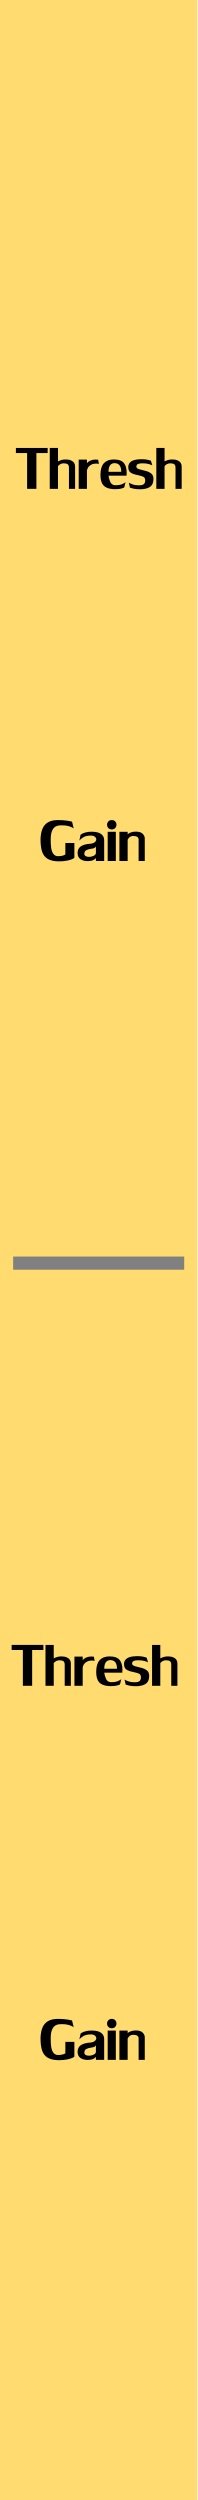
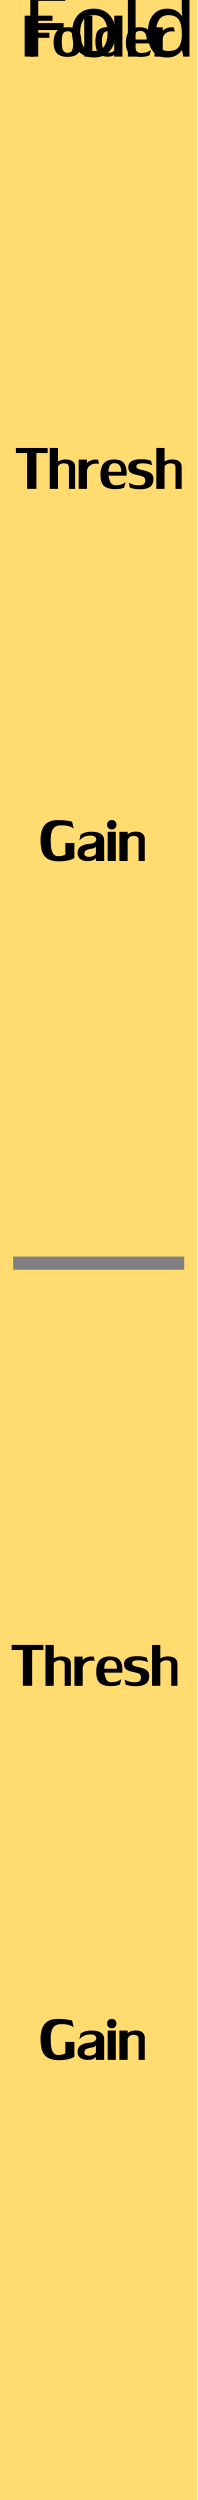
<svg xmlns="http://www.w3.org/2000/svg" width="30" height="380" viewBox="0 0 30 380" id="svg14650" version="1.1">
  <defs id="defs14652" />
  <g id="layer1" transform="translate(0,-672.3622)">
    <rect style="fill:#ffd558;fill-opacity:0.852;stroke:none;stroke-width:2.756;stroke-linejoin:round;stroke-miterlimit:4;stroke-dasharray:none;stroke-opacity:1" id="rect15200" width="30" height="380" x="0" y="672.362" />
    <path id="path885" style="font-style:normal;font-variant:normal;font-weight:normal;font-stretch:normal;font-size:13.333px;line-height:1.25;font-family:LilyUPC;-inkscape-font-specification:LilyUPC;font-variant-ligatures:normal;font-variant-caps:normal;font-variant-numeric:normal;font-feature-settings:normal;text-align:start;letter-spacing:0px;word-spacing:0px;writing-mode:lr-tb;text-anchor:start;fill:#000000;fill-opacity:1;stroke:none" d="m 11.304,800.503 v 2.24 q 0,0.042 -0.273,0.179 -0.27,0.137 -0.82,0.254 -0.547,0.114 -1.331,0.114 -1.032,-0.023 -1.631,-0.381 -0.596,-0.358 -0.843,-1.074 -0.247,-0.719 -0.247,-1.891 0.026,-0.944 0.286,-1.585 0.26,-0.645 0.827,-0.99 0.566,-0.345 1.488,-0.358 0.876,0 1.527,0.107 0.651,0.104 0.671,0.16 l 0.241,0.999 q 0,0 0,0 0,-0.01 -0.215,-0.13 -0.234,-0.13 -0.615,-0.231 -0.381,-0.104 -0.928,-0.104 -0.254,0 -0.4,0.013 -1.335,0.085 -1.335,2.119 0,0.703 0.062,1.23 0.062,0.524 0.293,0.905 0.231,0.381 0.687,0.426 0.557,0 0.837,-0.101 0.28,-0.101 0.348,-0.166 v -1.735 z" />
    <path id="path887" style="font-style:normal;font-variant:normal;font-weight:normal;font-stretch:normal;font-size:13.333px;line-height:1.25;font-family:LilyUPC;-inkscape-font-specification:LilyUPC;font-variant-ligatures:normal;font-variant-caps:normal;font-variant-numeric:normal;font-feature-settings:normal;text-align:start;letter-spacing:0px;word-spacing:0px;writing-mode:lr-tb;text-anchor:start;fill:#000000;fill-opacity:1;stroke:none" d="m 14.579,803.237 v -0.465 q -0.052,0.12 -0.352,0.299 -0.296,0.179 -1.009,0.179 -0.609,-0.023 -1.012,-0.312 -0.404,-0.29 -0.413,-0.915 0,-0.671 0.479,-1.006 0.482,-0.335 1.442,-0.407 0.443,-0.036 0.68,-0.225 0.241,-0.192 0.241,-0.43 0,-0.241 -0.221,-0.413 -0.218,-0.173 -0.592,-0.173 -0.771,0 -1.201,0.286 -0.426,0.283 -0.56,0.475 l 0.186,-0.882 q 0,-0.023 0.202,-0.14 0.205,-0.117 0.57,-0.218 0.365,-0.104 0.869,-0.107 1.029,0 1.488,0.352 0.459,0.348 0.459,0.915 v 3.187 z m -0.612,-0.693 q 0.612,-0.166 0.612,-0.534 v -1.012 q -0.003,0.01 -0.046,0.094 -0.042,0.081 -0.192,0.163 -0.15,0.081 -0.456,0.117 -0.521,0.072 -0.794,0.234 -0.273,0.16 -0.273,0.55 0.042,0.452 0.723,0.452 0.205,0 0.426,-0.065 z" />
    <path id="path889" style="font-style:normal;font-variant:normal;font-weight:normal;font-stretch:normal;font-size:13.333px;line-height:1.25;font-family:LilyUPC;-inkscape-font-specification:LilyUPC;font-variant-ligatures:normal;font-variant-caps:normal;font-variant-numeric:normal;font-feature-settings:normal;text-align:start;letter-spacing:0px;word-spacing:0px;writing-mode:lr-tb;text-anchor:start;fill:#000000;fill-opacity:1;stroke:none" d="m 16.366,803.237 v -4.44 h 1.24 v 4.44 z m 0.628,-6.227 q 0.332,0 0.518,0.208 0.189,0.208 0.189,0.498 0,0.296 -0.192,0.508 -0.189,0.212 -0.527,0.212 -0.326,0 -0.518,-0.212 -0.192,-0.215 -0.192,-0.495 0,-0.286 0.192,-0.501 0.192,-0.218 0.531,-0.218 z" />
    <path id="path891" style="font-style:normal;font-variant:normal;font-weight:normal;font-stretch:normal;font-size:13.333px;line-height:1.25;font-family:LilyUPC;-inkscape-font-specification:LilyUPC;font-variant-ligatures:normal;font-variant-caps:normal;font-variant-numeric:normal;font-feature-settings:normal;text-align:start;letter-spacing:0px;word-spacing:0px;writing-mode:lr-tb;text-anchor:start;fill:#000000;fill-opacity:1;stroke:none" d="m 22.004,799.822 v 3.415 h -0.934 v -3.252 q 0,-0.56 -0.853,-0.56 -0.417,0.049 -0.599,0.26 -0.179,0.208 -0.215,0.339 v 3.213 h -1.253 v -4.44 h 1.253 v 0.361 q 0.026,-0.016 0.176,-0.117 0.153,-0.101 0.43,-0.186 0.28,-0.085 0.648,-0.085 0.693,0 1.019,0.319 0.329,0.316 0.329,0.732 z" />
    <path id="path935" style="font-style:normal;font-variant:normal;font-weight:normal;font-stretch:normal;font-size:13.333px;line-height:1.25;font-family:LilyUPC;-inkscape-font-specification:LilyUPC;font-variant-ligatures:normal;font-variant-caps:normal;font-variant-numeric:normal;font-feature-settings:normal;text-align:start;letter-spacing:0px;word-spacing:0px;writing-mode:lr-tb;text-anchor:start;fill:#000000;fill-opacity:1;stroke:none" d="M 3.475,923.163 H 1.769 v -0.775 h 4.824 v 0.775 H 4.887 v 5.439 H 3.475 Z" />
    <path id="path937" style="font-style:normal;font-variant:normal;font-weight:normal;font-stretch:normal;font-size:13.333px;line-height:1.25;font-family:LilyUPC;-inkscape-font-specification:LilyUPC;font-variant-ligatures:normal;font-variant-caps:normal;font-variant-numeric:normal;font-feature-settings:normal;text-align:start;letter-spacing:0px;word-spacing:0px;writing-mode:lr-tb;text-anchor:start;fill:#000000;fill-opacity:1;stroke:none" d="m 6.915,928.603 v -6.214 h 1.253 v 2.054 q 0,0 0,0 0,-0.003 0.15,-0.085 0.156,-0.081 0.41,-0.15 0.257,-0.068 0.612,-0.072 0.498,0 0.82,0.15 0.322,0.146 0.465,0.384 0.143,0.238 0.143,0.505 v 3.428 H 9.835 v -3.187 q 0,-0.4 -0.189,-0.547 -0.189,-0.146 -0.638,-0.146 -0.257,0.013 -0.446,0.111 -0.186,0.094 -0.29,0.202 -0.104,0.104 -0.104,0.127 v 3.441 z" />
    <path id="path939" style="font-style:normal;font-variant:normal;font-weight:normal;font-stretch:normal;font-size:13.333px;line-height:1.25;font-family:LilyUPC;-inkscape-font-specification:LilyUPC;font-variant-ligatures:normal;font-variant-caps:normal;font-variant-numeric:normal;font-feature-settings:normal;text-align:start;letter-spacing:0px;word-spacing:0px;writing-mode:lr-tb;text-anchor:start;fill:#000000;fill-opacity:1;stroke:none" d="m 11.316,928.603 v -4.44 h 1.253 v 0.547 q 0.006,-0.007 0.075,-0.091 0.072,-0.088 0.212,-0.182 0.14,-0.094 0.381,-0.179 0.257,-0.107 0.654,-0.107 0.306,0 0.384,0.026 l 0.107,0.641 q -0.228,-0.055 -0.426,-0.055 -0.433,0 -0.719,0.163 -0.322,0.16 -0.495,0.436 -0.173,0.277 -0.173,0.508 v 2.734 z" />
    <path id="path941" style="font-style:normal;font-variant:normal;font-weight:normal;font-stretch:normal;font-size:13.333px;line-height:1.25;font-family:LilyUPC;-inkscape-font-specification:LilyUPC;font-variant-ligatures:normal;font-variant-caps:normal;font-variant-numeric:normal;font-feature-settings:normal;text-align:start;letter-spacing:0px;word-spacing:0px;writing-mode:lr-tb;text-anchor:start;fill:#000000;fill-opacity:1;stroke:none" d="m 15.848,926.604 q 0.029,0.352 0.241,0.889 0.212,0.537 0.771,0.563 0.684,0 1.071,-0.173 0.387,-0.176 0.505,-0.293 l -0.189,0.771 q 0,0.068 -0.387,0.182 -0.387,0.111 -0.986,0.111 -0.238,0 -0.371,-0.013 -0.97,-0.072 -1.423,-0.557 -0.449,-0.488 -0.459,-1.562 0,-1.23 0.511,-1.803 0.514,-0.573 1.504,-0.583 1.188,0 1.611,0.625 0.361,0.518 0.361,1.4 0,0.166 -0.01,0.283 -0.01,0.114 -0.016,0.16 z m 0.908,-1.908 q -0.908,0.029 -0.908,1.318 h 1.934 q 0,-1.318 -1.025,-1.318 z" />
    <path id="path943" style="font-style:normal;font-variant:normal;font-weight:normal;font-stretch:normal;font-size:13.333px;line-height:1.25;font-family:LilyUPC;-inkscape-font-specification:LilyUPC;font-variant-ligatures:normal;font-variant-caps:normal;font-variant-numeric:normal;font-feature-settings:normal;text-align:start;letter-spacing:0px;word-spacing:0px;writing-mode:lr-tb;text-anchor:start;fill:#000000;fill-opacity:1;stroke:none" d="m 20.079,925.243 q 0,0.257 0.456,0.387 0.459,0.127 0.941,0.241 0.482,0.111 0.833,0.378 0.355,0.264 0.371,0.82 0,0.814 -0.439,1.169 -0.436,0.355 -1.27,0.417 -0.104,0.013 -0.319,0.013 -0.566,0 -0.977,-0.088 -0.41,-0.091 -0.57,-0.15 l -0.173,-0.775 q 0.146,0.101 0.537,0.254 0.391,0.153 0.941,0.16 0.586,0 0.794,-0.176 0.212,-0.179 0.221,-0.557 0,-0.436 -0.296,-0.576 -0.293,-0.14 -0.954,-0.27 -0.658,-0.13 -0.993,-0.374 -0.332,-0.244 -0.332,-0.859 0.049,-1.071 1.693,-1.146 0.055,0 0.153,-0.007 0.098,-0.007 0.14,-0.007 0.596,0 0.96,0.085 0.365,0.085 0.495,0.14 l 0.212,0.719 q -0.127,-0.081 -0.498,-0.199 -0.371,-0.12 -1.006,-0.12 -0.43,0 -0.671,0.101 -0.241,0.098 -0.251,0.42 z" />
    <path id="path945" style="font-style:normal;font-variant:normal;font-weight:normal;font-stretch:normal;font-size:13.333px;line-height:1.25;font-family:LilyUPC;-inkscape-font-specification:LilyUPC;font-variant-ligatures:normal;font-variant-caps:normal;font-variant-numeric:normal;font-feature-settings:normal;text-align:start;letter-spacing:0px;word-spacing:0px;writing-mode:lr-tb;text-anchor:start;fill:#000000;fill-opacity:1;stroke:none" d="m 23.113,928.603 v -6.214 h 1.253 v 2.054 q 0,0 0,0 0,-0.003 0.15,-0.085 0.156,-0.081 0.41,-0.15 0.257,-0.068 0.612,-0.072 0.498,0 0.82,0.15 0.322,0.146 0.465,0.384 0.143,0.238 0.143,0.505 v 3.428 h -0.934 v -3.187 q 0,-0.4 -0.189,-0.547 -0.189,-0.146 -0.638,-0.146 -0.257,0.013 -0.446,0.111 -0.186,0.094 -0.29,0.202 -0.104,0.104 -0.104,0.127 v 3.441 z" />
    <path id="path926" style="font-style:normal;font-variant:normal;font-weight:normal;font-stretch:normal;font-size:13.333px;line-height:1.25;font-family:LilyUPC;-inkscape-font-specification:LilyUPC;font-variant-ligatures:normal;font-variant-caps:normal;font-variant-numeric:normal;font-feature-settings:normal;text-align:start;letter-spacing:0px;word-spacing:0px;writing-mode:lr-tb;text-anchor:start;fill:#000000;fill-opacity:1;stroke:none" d="m 11.304,982.724 v 2.24 q 0,0.042 -0.273,0.179 -0.27,0.137 -0.82,0.254 -0.547,0.114 -1.331,0.114 -1.032,-0.023 -1.631,-0.381 -0.596,-0.358 -0.843,-1.074 -0.247,-0.719 -0.247,-1.891 0.026,-0.944 0.286,-1.585 0.26,-0.645 0.827,-0.99 0.566,-0.345 1.488,-0.358 0.876,0 1.527,0.107 0.651,0.104 0.671,0.16 l 0.241,0.999 q 0,0 0,0 0,-0.01 -0.215,-0.13 -0.234,-0.13 -0.615,-0.231 -0.381,-0.104 -0.928,-0.104 -0.254,0 -0.4,0.013 -1.335,0.085 -1.335,2.119 0,0.703 0.062,1.23 0.062,0.524 0.293,0.905 0.231,0.381 0.687,0.426 0.557,0 0.837,-0.101 0.28,-0.101 0.348,-0.166 v -1.735 z" />
    <path id="path928" style="font-style:normal;font-variant:normal;font-weight:normal;font-stretch:normal;font-size:13.333px;line-height:1.25;font-family:LilyUPC;-inkscape-font-specification:LilyUPC;font-variant-ligatures:normal;font-variant-caps:normal;font-variant-numeric:normal;font-feature-settings:normal;text-align:start;letter-spacing:0px;word-spacing:0px;writing-mode:lr-tb;text-anchor:start;fill:#000000;fill-opacity:1;stroke:none" d="m 14.579,985.458 v -0.465 q -0.052,0.12 -0.352,0.299 -0.296,0.179 -1.009,0.179 -0.609,-0.023 -1.012,-0.312 -0.404,-0.29 -0.413,-0.915 0,-0.671 0.479,-1.006 0.482,-0.335 1.442,-0.407 0.443,-0.036 0.68,-0.225 0.241,-0.192 0.241,-0.43 0,-0.241 -0.221,-0.413 -0.218,-0.173 -0.592,-0.173 -0.771,0 -1.201,0.286 -0.426,0.283 -0.56,0.475 l 0.186,-0.882 q 0,-0.023 0.202,-0.14 0.205,-0.117 0.57,-0.218 0.365,-0.104 0.869,-0.107 1.029,0 1.488,0.352 0.459,0.348 0.459,0.915 v 3.187 z m -0.612,-0.693 q 0.612,-0.166 0.612,-0.534 v -1.012 q -0.003,0.01 -0.046,0.094 -0.042,0.081 -0.192,0.163 -0.15,0.081 -0.456,0.117 -0.521,0.072 -0.794,0.234 -0.273,0.16 -0.273,0.55 0.042,0.452 0.723,0.452 0.205,0 0.426,-0.065 z" />
    <path id="path930" style="font-style:normal;font-variant:normal;font-weight:normal;font-stretch:normal;font-size:13.333px;line-height:1.25;font-family:LilyUPC;-inkscape-font-specification:LilyUPC;font-variant-ligatures:normal;font-variant-caps:normal;font-variant-numeric:normal;font-feature-settings:normal;text-align:start;letter-spacing:0px;word-spacing:0px;writing-mode:lr-tb;text-anchor:start;fill:#000000;fill-opacity:1;stroke:none" d="m 16.366,985.458 v -4.44 h 1.24 v 4.44 z m 0.628,-6.227 q 0.332,0 0.518,0.208 0.189,0.208 0.189,0.498 0,0.296 -0.192,0.508 -0.189,0.212 -0.527,0.212 -0.326,0 -0.518,-0.212 -0.192,-0.215 -0.192,-0.495 0,-0.286 0.192,-0.501 0.192,-0.218 0.531,-0.218 z" />
    <path id="path932" style="font-style:normal;font-variant:normal;font-weight:normal;font-stretch:normal;font-size:13.333px;line-height:1.25;font-family:LilyUPC;-inkscape-font-specification:LilyUPC;font-variant-ligatures:normal;font-variant-caps:normal;font-variant-numeric:normal;font-feature-settings:normal;text-align:start;letter-spacing:0px;word-spacing:0px;writing-mode:lr-tb;text-anchor:start;fill:#000000;fill-opacity:1;stroke:none" d="m 22.004,982.043 v 3.415 h -0.934 v -3.252 q 0,-0.56 -0.853,-0.56 -0.417,0.049 -0.599,0.26 -0.179,0.208 -0.215,0.339 v 3.213 h -1.253 v -4.44 h 1.253 v 0.361 q 0.026,-0.016 0.176,-0.117 0.153,-0.101 0.43,-0.186 0.28,-0.085 0.648,-0.085 0.693,0 1.019,0.319 0.329,0.316 0.329,0.732 z" />
    <rect style="opacity:1;fill:#808080;fill-opacity:1;stroke:none;stroke-width:0.176;stroke-linecap:butt;stroke-linejoin:miter;stroke-miterlimit:4;stroke-dasharray:none;stroke-opacity:1;paint-order:normal" id="rect872" width="26" height="2" x="2" y="863.362" />
    <flowRoot xml:space="preserve" id="flowRoot860" style="font-style:normal;font-variant:normal;font-weight:normal;font-stretch:normal;font-size:16px;line-height:25px;font-family:'Hendrix Demo';-inkscape-font-specification:'Hendrix Demo';letter-spacing:0px;word-spacing:0px;fill:#000000;fill-opacity:1;stroke:none" transform="translate(0,672.3622)">
      <flowRegion id="flowRegion862">
        <rect id="rect864" width="60" height="19" x="30" y="76" />
      </flowRegion>
      <flowPara id="flowPara866" />
    </flowRoot>
    <flowRoot xml:space="preserve" id="flowRoot868" style="font-style:normal;font-variant:normal;font-weight:normal;font-stretch:normal;font-size:16px;line-height:25px;font-family:'Hendrix Demo';-inkscape-font-specification:'Hendrix Demo';letter-spacing:0px;word-spacing:0px;fill:#000000;fill-opacity:1;stroke:none" transform="translate(0,672.3622)">
      <flowRegion id="flowRegion870">
        <rect id="rect873" width="30" height="19" x="0" y="76" />
      </flowRegion>
      <flowPara id="flowPara875" />
    </flowRoot>
    <flowRoot xml:space="preserve" id="flowRoot877" style="font-style:normal;font-variant:normal;font-weight:normal;font-stretch:normal;font-size:16px;line-height:25px;font-family:'Hendrix Demo';-inkscape-font-specification:'Hendrix Demo';letter-spacing:0px;word-spacing:0px;fill:#000000;fill-opacity:1;stroke:none">
      <flowRegion id="flowRegion879">
        <rect id="rect881" width="15" height="19" x="15" y="76" />
      </flowRegion>
      <flowPara id="flowPara883" />
    </flowRoot>
    <path id="path872" style="font-style:normal;font-variant:normal;font-weight:normal;font-stretch:normal;font-size:13.333px;line-height:1.25;font-family:LilyUPC;-inkscape-font-specification:LilyUPC;font-variant-ligatures:normal;font-variant-caps:normal;font-variant-numeric:normal;font-feature-settings:normal;text-align:start;letter-spacing:0px;word-spacing:0px;writing-mode:lr-tb;text-anchor:start;fill:#000000;fill-opacity:1;stroke:none" d="M 4.121,741.227 H 2.416 v -0.775 H 7.24 v 0.775 H 5.534 v 5.439 H 4.121 Z" />
    <path id="path874" style="font-style:normal;font-variant:normal;font-weight:normal;font-stretch:normal;font-size:13.333px;line-height:1.25;font-family:LilyUPC;-inkscape-font-specification:LilyUPC;font-variant-ligatures:normal;font-variant-caps:normal;font-variant-numeric:normal;font-feature-settings:normal;text-align:start;letter-spacing:0px;word-spacing:0px;writing-mode:lr-tb;text-anchor:start;fill:#000000;fill-opacity:1;stroke:none" d="m 7.562,746.666 v -6.214 h 1.253 v 2.054 q 0,0 0,0 0,-0.003 0.15,-0.085 0.156,-0.081 0.41,-0.15 0.257,-0.068 0.612,-0.072 0.498,0 0.82,0.15 0.322,0.146 0.465,0.384 0.143,0.238 0.143,0.505 v 3.428 h -0.934 v -3.187 q 0,-0.4 -0.189,-0.547 -0.189,-0.146 -0.638,-0.146 -0.257,0.013 -0.446,0.111 -0.186,0.094 -0.29,0.202 -0.104,0.104 -0.104,0.127 v 3.441 z" />
    <path id="path876" style="font-style:normal;font-variant:normal;font-weight:normal;font-stretch:normal;font-size:13.333px;line-height:1.25;font-family:LilyUPC;-inkscape-font-specification:LilyUPC;font-variant-ligatures:normal;font-variant-caps:normal;font-variant-numeric:normal;font-feature-settings:normal;text-align:start;letter-spacing:0px;word-spacing:0px;writing-mode:lr-tb;text-anchor:start;fill:#000000;fill-opacity:1;stroke:none" d="m 11.963,746.666 v -4.44 h 1.253 v 0.547 q 0.006,-0.007 0.075,-0.091 0.072,-0.088 0.212,-0.182 0.14,-0.094 0.381,-0.179 0.257,-0.107 0.654,-0.107 0.306,0 0.384,0.026 l 0.107,0.641 q -0.228,-0.055 -0.426,-0.055 -0.433,0 -0.719,0.163 -0.322,0.16 -0.495,0.436 -0.173,0.277 -0.173,0.508 v 2.734 z" />
    <path id="path878" style="font-style:normal;font-variant:normal;font-weight:normal;font-stretch:normal;font-size:13.333px;line-height:1.25;font-family:LilyUPC;-inkscape-font-specification:LilyUPC;font-variant-ligatures:normal;font-variant-caps:normal;font-variant-numeric:normal;font-feature-settings:normal;text-align:start;letter-spacing:0px;word-spacing:0px;writing-mode:lr-tb;text-anchor:start;fill:#000000;fill-opacity:1;stroke:none" d="m 16.494,744.667 q 0.029,0.352 0.241,0.889 0.212,0.537 0.771,0.563 0.684,0 1.071,-0.173 0.387,-0.176 0.505,-0.293 l -0.189,0.771 q 0,0.068 -0.387,0.182 -0.387,0.111 -0.986,0.111 -0.238,0 -0.371,-0.013 -0.97,-0.072 -1.423,-0.557 -0.449,-0.488 -0.459,-1.562 0,-1.23 0.511,-1.803 0.514,-0.573 1.504,-0.583 1.188,0 1.611,0.625 0.361,0.518 0.361,1.4 0,0.166 -0.01,0.283 -0.01,0.114 -0.016,0.16 z m 0.908,-1.908 q -0.908,0.029 -0.908,1.318 h 1.934 q 0,-1.318 -1.025,-1.318 z" />
    <path id="path880" style="font-style:normal;font-variant:normal;font-weight:normal;font-stretch:normal;font-size:13.333px;line-height:1.25;font-family:LilyUPC;-inkscape-font-specification:LilyUPC;font-variant-ligatures:normal;font-variant-caps:normal;font-variant-numeric:normal;font-feature-settings:normal;text-align:start;letter-spacing:0px;word-spacing:0px;writing-mode:lr-tb;text-anchor:start;fill:#000000;fill-opacity:1;stroke:none" d="m 20.726,743.307 q 0,0.257 0.456,0.387 0.459,0.127 0.941,0.241 0.482,0.111 0.833,0.378 0.355,0.264 0.371,0.82 0,0.814 -0.439,1.169 -0.436,0.355 -1.27,0.417 -0.104,0.013 -0.319,0.013 -0.566,0 -0.977,-0.088 -0.41,-0.091 -0.57,-0.15 l -0.173,-0.775 q 0.146,0.101 0.537,0.254 0.391,0.153 0.941,0.16 0.586,0 0.794,-0.176 0.212,-0.179 0.221,-0.557 0,-0.436 -0.296,-0.576 -0.293,-0.14 -0.954,-0.27 -0.658,-0.13 -0.993,-0.374 -0.332,-0.244 -0.332,-0.859 0.049,-1.071 1.693,-1.146 0.055,0 0.153,-0.007 0.098,-0.007 0.14,-0.007 0.596,0 0.96,0.085 0.365,0.085 0.495,0.14 l 0.212,0.719 q -0.127,-0.081 -0.498,-0.199 -0.371,-0.12 -1.006,-0.12 -0.43,0 -0.671,0.101 -0.241,0.098 -0.251,0.42 z" />
    <path id="path882" style="font-style:normal;font-variant:normal;font-weight:normal;font-stretch:normal;font-size:13.333px;line-height:1.25;font-family:LilyUPC;-inkscape-font-specification:LilyUPC;font-variant-ligatures:normal;font-variant-caps:normal;font-variant-numeric:normal;font-feature-settings:normal;text-align:start;letter-spacing:0px;word-spacing:0px;writing-mode:lr-tb;text-anchor:start;fill:#000000;fill-opacity:1;stroke:none" d="m 23.76,746.666 v -6.214 h 1.253 v 2.054 q 0,0 0,0 0,-0.003 0.15,-0.085 0.156,-0.081 0.41,-0.15 0.257,-0.068 0.612,-0.072 0.498,0 0.82,0.15 0.322,0.146 0.465,0.384 0.143,0.238 0.143,0.505 v 3.428 h -0.934 v -3.187 q 0,-0.4 -0.189,-0.547 -0.189,-0.146 -0.638,-0.146 -0.257,0.013 -0.446,0.111 -0.186,0.094 -0.29,0.202 -0.104,0.104 -0.104,0.127 v 3.441 z" />
+     <text xml:space="preserve" style="font-style:normal;font-variant:normal;font-weight:normal;font-stretch:normal;font-size:13.333px;line-height:1.25;font-family:LilyUPC;-inkscape-font-specification:'LilyUPC, Normal';font-variant-ligatures:normal;font-variant-caps:normal;font-variant-numeric:normal;font-feature-settings:normal;text-align:start;letter-spacing:0px;word-spacing:0px;writing-mode:lr-tb;text-anchor:start;fill:#000000;fill-opacity:1;stroke:none" x="3.307" y="680.961" id="text849">
+       <tspan id="tspan847" x="3.307" y="680.961" style="font-style:normal;font-variant:normal;font-weight:normal;font-stretch:normal;font-size:13.333px;font-family:LilyUPC;-inkscape-font-specification:'LilyUPC, Normal';font-variant-ligatures:normal;font-variant-caps:normal;font-variant-numeric:normal;font-feature-settings:normal;text-align:start;writing-mode:lr-tb;text-anchor:start">Folder</tspan>
+     </text>
+     <g aria-label="Folder" style="font-style:normal;font-variant:normal;font-weight:normal;font-stretch:normal;font-size:13.333px;line-height:1.25;font-family:LilyUPC;-inkscape-font-specification:'LilyUPC, Normal';font-variant-ligatures:normal;font-variant-caps:normal;font-variant-numeric:normal;font-feature-settings:normal;text-align:start;letter-spacing:0px;word-spacing:0px;writing-mode:lr-tb;text-anchor:start;fill:#000000;fill-opacity:1;stroke:none" id="text875">
+       <path d="M 5.16,680.961 H 3.747 v -6.214 h 4.229 v 0.775 H 5.16 v 1.813 h 2.347 v 0.771 H 5.16 Z" style="font-style:normal;font-variant:normal;font-weight:normal;font-stretch:normal;font-size:13.333px;font-family:LilyUPC;-inkscape-font-specification:'LilyUPC, Normal';font-variant-ligatures:normal;font-variant-caps:normal;font-variant-numeric:normal;font-feature-settings:normal;text-align:start;writing-mode:lr-tb;text-anchor:start" id="path877" />
+       <path d="m 10.264,676.495 q 0.775,0 1.237,0.251 0.465,0.251 0.667,0.742 0.202,0.492 0.202,1.247 0,1.182 -0.501,1.732 -0.501,0.547 -1.634,0.547 -1.074,-0.01 -1.585,-0.55 -0.508,-0.54 -0.508,-1.715 0.02,-2.253 2.122,-2.253 z m -0.882,2.24 q 0.023,0.576 0.065,0.876 0.046,0.296 0.238,0.537 0.192,0.241 0.592,0.241 0.56,0 0.706,-0.423 0.146,-0.426 0.146,-1.204 0,-0.765 -0.15,-1.208 -0.146,-0.446 -0.703,-0.446 -0.573,0.016 -0.736,0.446 -0.16,0.426 -0.16,1.182 z" style="font-style:normal;font-variant:normal;font-weight:normal;font-stretch:normal;font-size:13.333px;font-family:LilyUPC;-inkscape-font-specification:'LilyUPC, Normal';font-variant-ligatures:normal;font-variant-caps:normal;font-variant-numeric:normal;font-feature-settings:normal;text-align:start;writing-mode:lr-tb;text-anchor:start" id="path879" />
+       <path d="m 12.806,680.961 v -6.214 h 1.227 v 6.214 z" style="font-style:normal;font-variant:normal;font-weight:normal;font-stretch:normal;font-size:13.333px;font-family:LilyUPC;-inkscape-font-specification:'LilyUPC, Normal';font-variant-ligatures:normal;font-variant-caps:normal;font-variant-numeric:normal;font-feature-settings:normal;text-align:start;writing-mode:lr-tb;text-anchor:start" id="path881" />
+       <path d="m 18.604,674.747 v 6.214 h -1.24 v -0.267 q -0.068,0.072 -0.312,0.182 -0.244,0.111 -0.69,0.111 -0.511,-0.007 -0.921,-0.176 -0.407,-0.173 -0.677,-0.69 -0.267,-0.518 -0.267,-1.494 0.016,-1.299 0.495,-1.716 0.482,-0.417 1.224,-0.417 0.7,0 1.149,0.225 v -1.973 z m -1.24,5.267 v -2.692 q 0,-0.039 -0.202,-0.133 -0.202,-0.094 -0.56,-0.12 -0.658,0 -0.882,0.4 -0.225,0.397 -0.225,1.146 0,0.596 0.104,0.983 0.107,0.384 0.358,0.583 0.251,0.195 0.671,0.195 0.306,-0.029 0.521,-0.169 0.215,-0.143 0.215,-0.192 z" style="font-style:normal;font-variant:normal;font-weight:normal;font-stretch:normal;font-size:13.333px;font-family:LilyUPC;-inkscape-font-specification:'LilyUPC, Normal';font-variant-ligatures:normal;font-variant-caps:normal;font-variant-numeric:normal;font-feature-settings:normal;text-align:start;writing-mode:lr-tb;text-anchor:start" id="path883" />
+       <path d="m 20.358,678.962 q 0.029,0.352 0.241,0.889 0.212,0.537 0.771,0.563 0.684,0 1.071,-0.173 0.387,-0.176 0.505,-0.293 l -0.189,0.771 q 0,0.068 -0.387,0.182 -0.387,0.111 -0.986,0.111 -0.238,0 -0.371,-0.013 -0.97,-0.072 -1.423,-0.557 -0.449,-0.488 -0.459,-1.562 0,-1.23 0.511,-1.803 0.514,-0.573 1.504,-0.583 1.188,0 1.611,0.625 0.361,0.518 0.361,1.4 0,0.166 -0.01,0.283 -0.01,0.114 -0.016,0.16 z m 0.908,-1.908 q -0.908,0.029 -0.908,1.318 h 1.934 q 0,-1.318 -1.025,-1.318 z" style="font-style:normal;font-variant:normal;font-weight:normal;font-stretch:normal;font-size:13.333px;font-family:LilyUPC;-inkscape-font-specification:'LilyUPC, Normal';font-variant-ligatures:normal;font-variant-caps:normal;font-variant-numeric:normal;font-feature-settings:normal;text-align:start;writing-mode:lr-tb;text-anchor:start" id="path886" />
+       <path d="m 23.483,680.961 v -4.44 h 1.253 v 0.547 q 0.006,-0.007 0.075,-0.091 0.072,-0.088 0.212,-0.182 0.14,-0.094 0.381,-0.179 0.257,-0.107 0.654,-0.107 0.306,0 0.384,0.026 l 0.107,0.641 q -0.228,-0.055 -0.426,-0.055 -0.433,0 -0.719,0.163 -0.322,0.16 -0.495,0.436 -0.173,0.277 -0.173,0.508 v 2.734 z" style="font-style:normal;font-variant:normal;font-weight:normal;font-stretch:normal;font-size:13.333px;font-family:LilyUPC;-inkscape-font-specification:'LilyUPC, Normal';font-variant-ligatures:normal;font-variant-caps:normal;font-variant-numeric:normal;font-feature-settings:normal;text-align:start;writing-mode:lr-tb;text-anchor:start" id="path888" />
+     </g>
  </g>
</svg>
